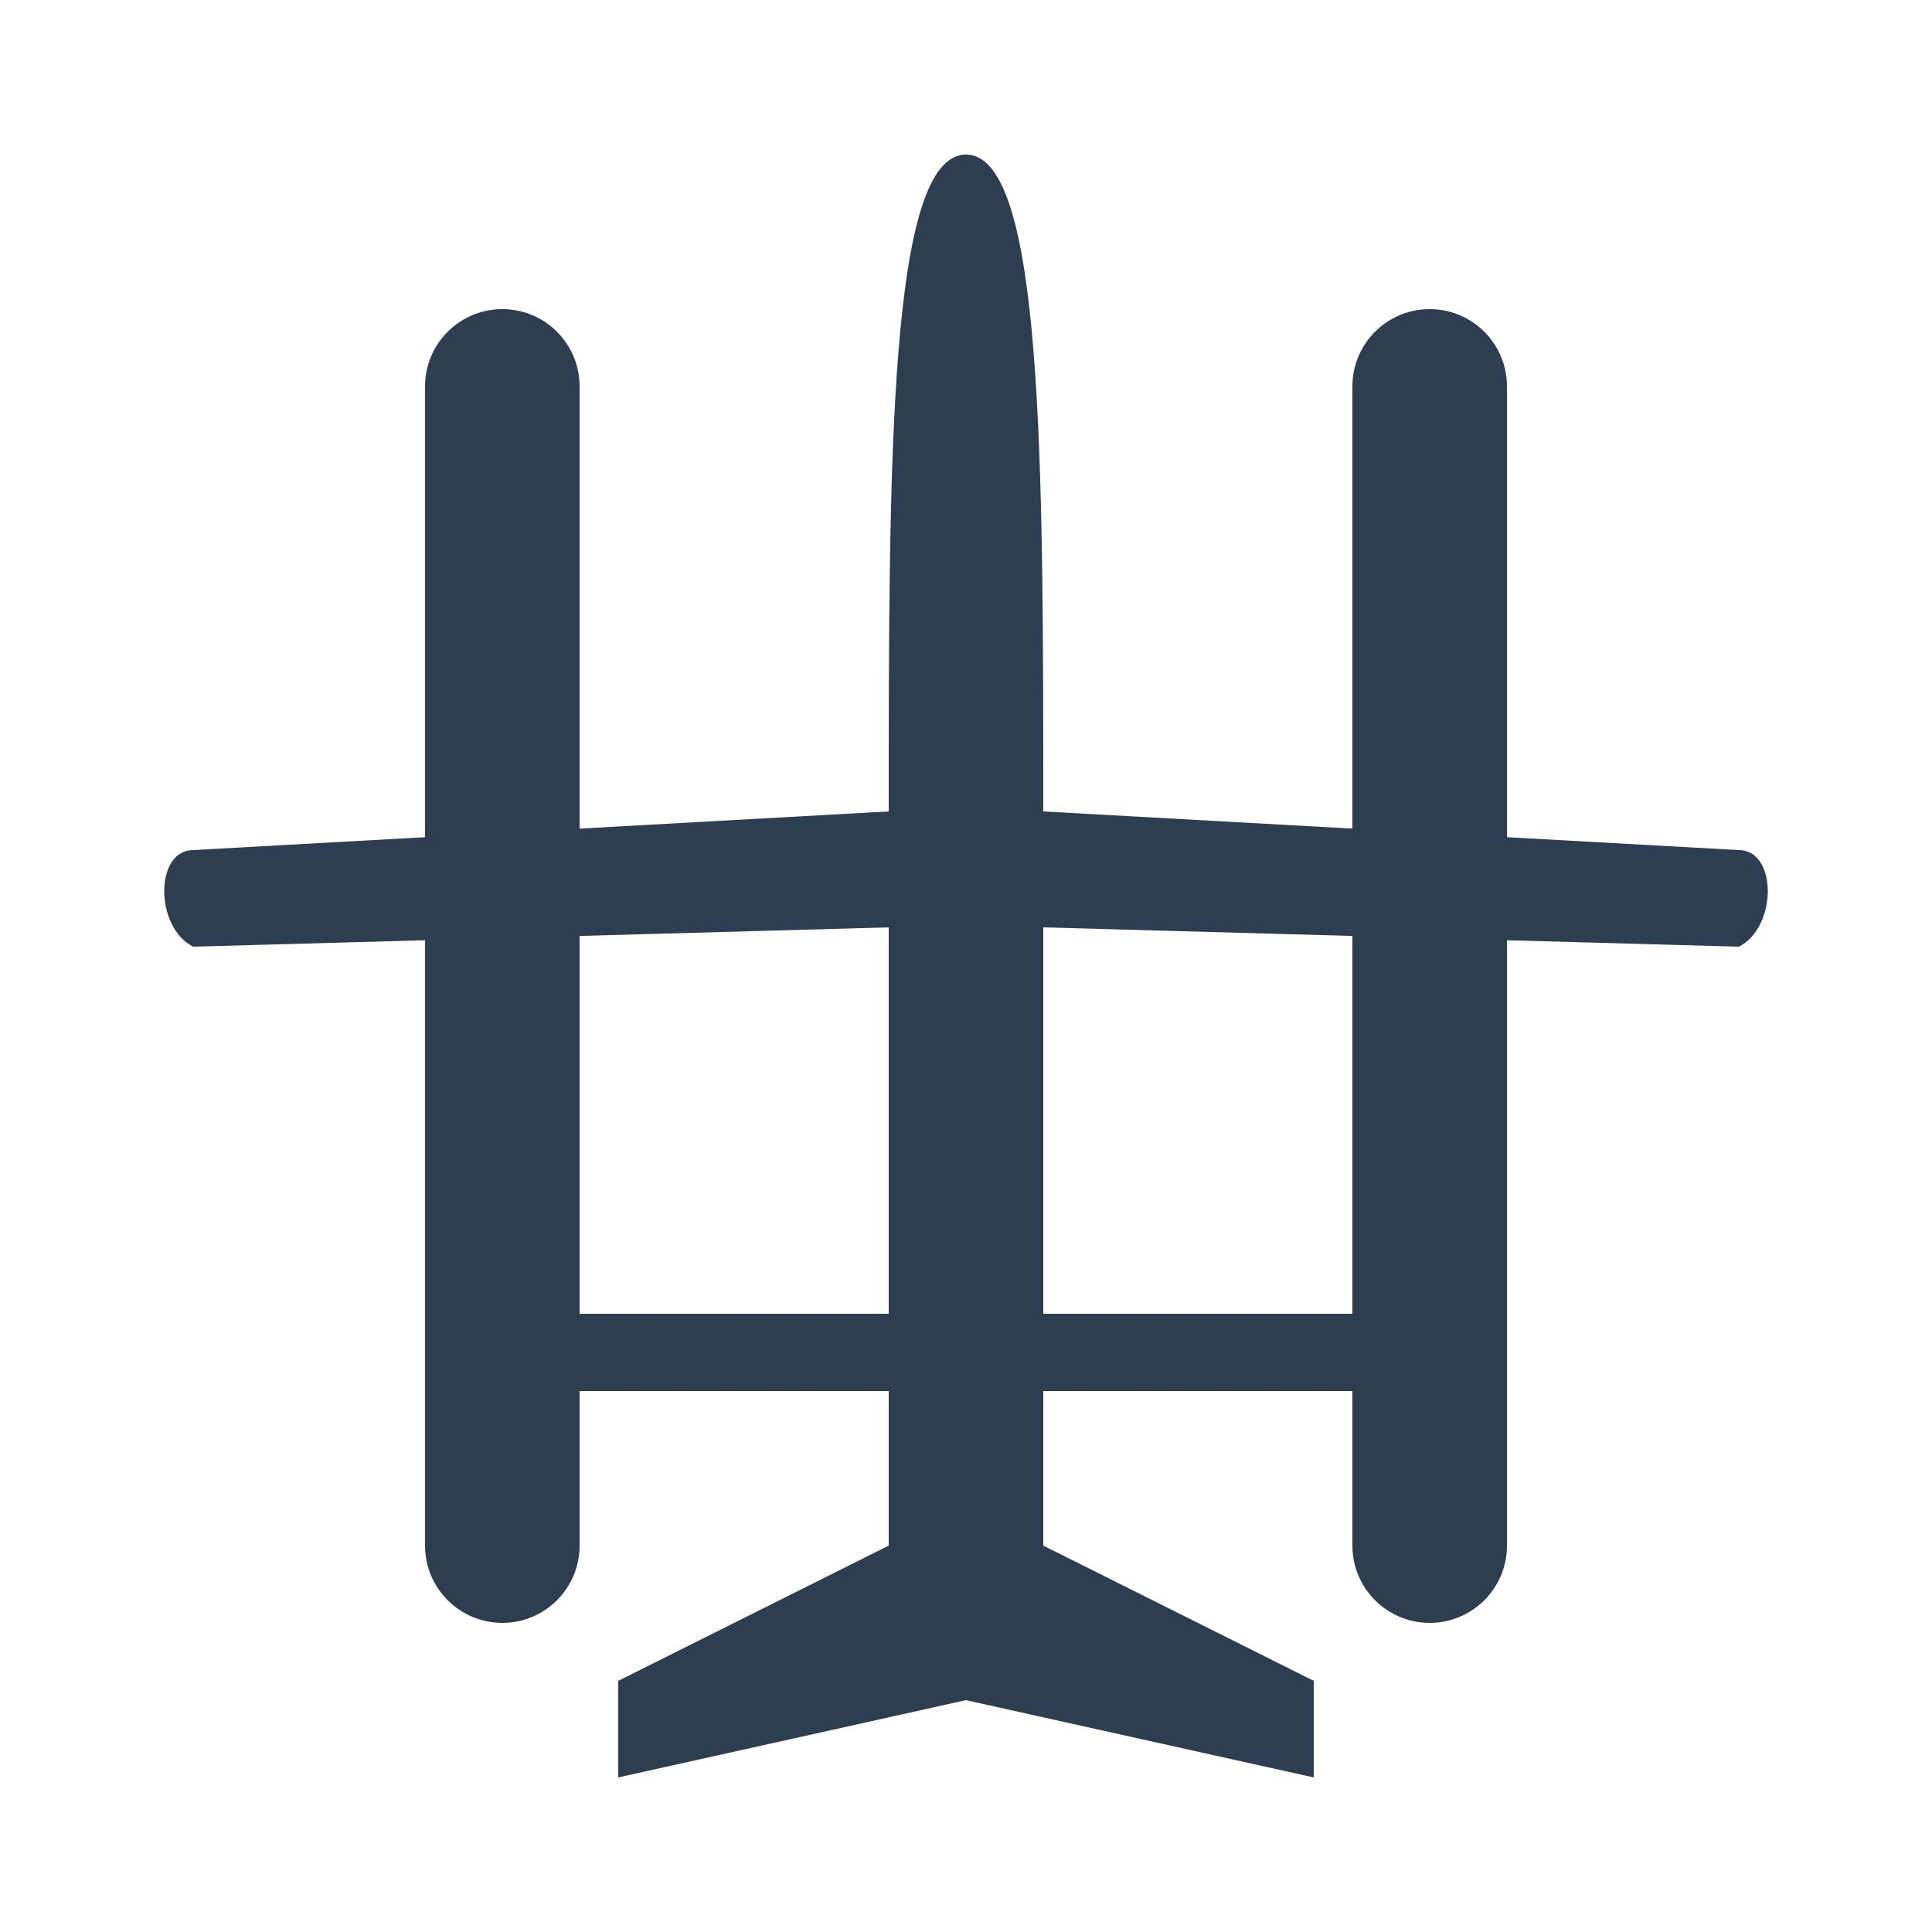
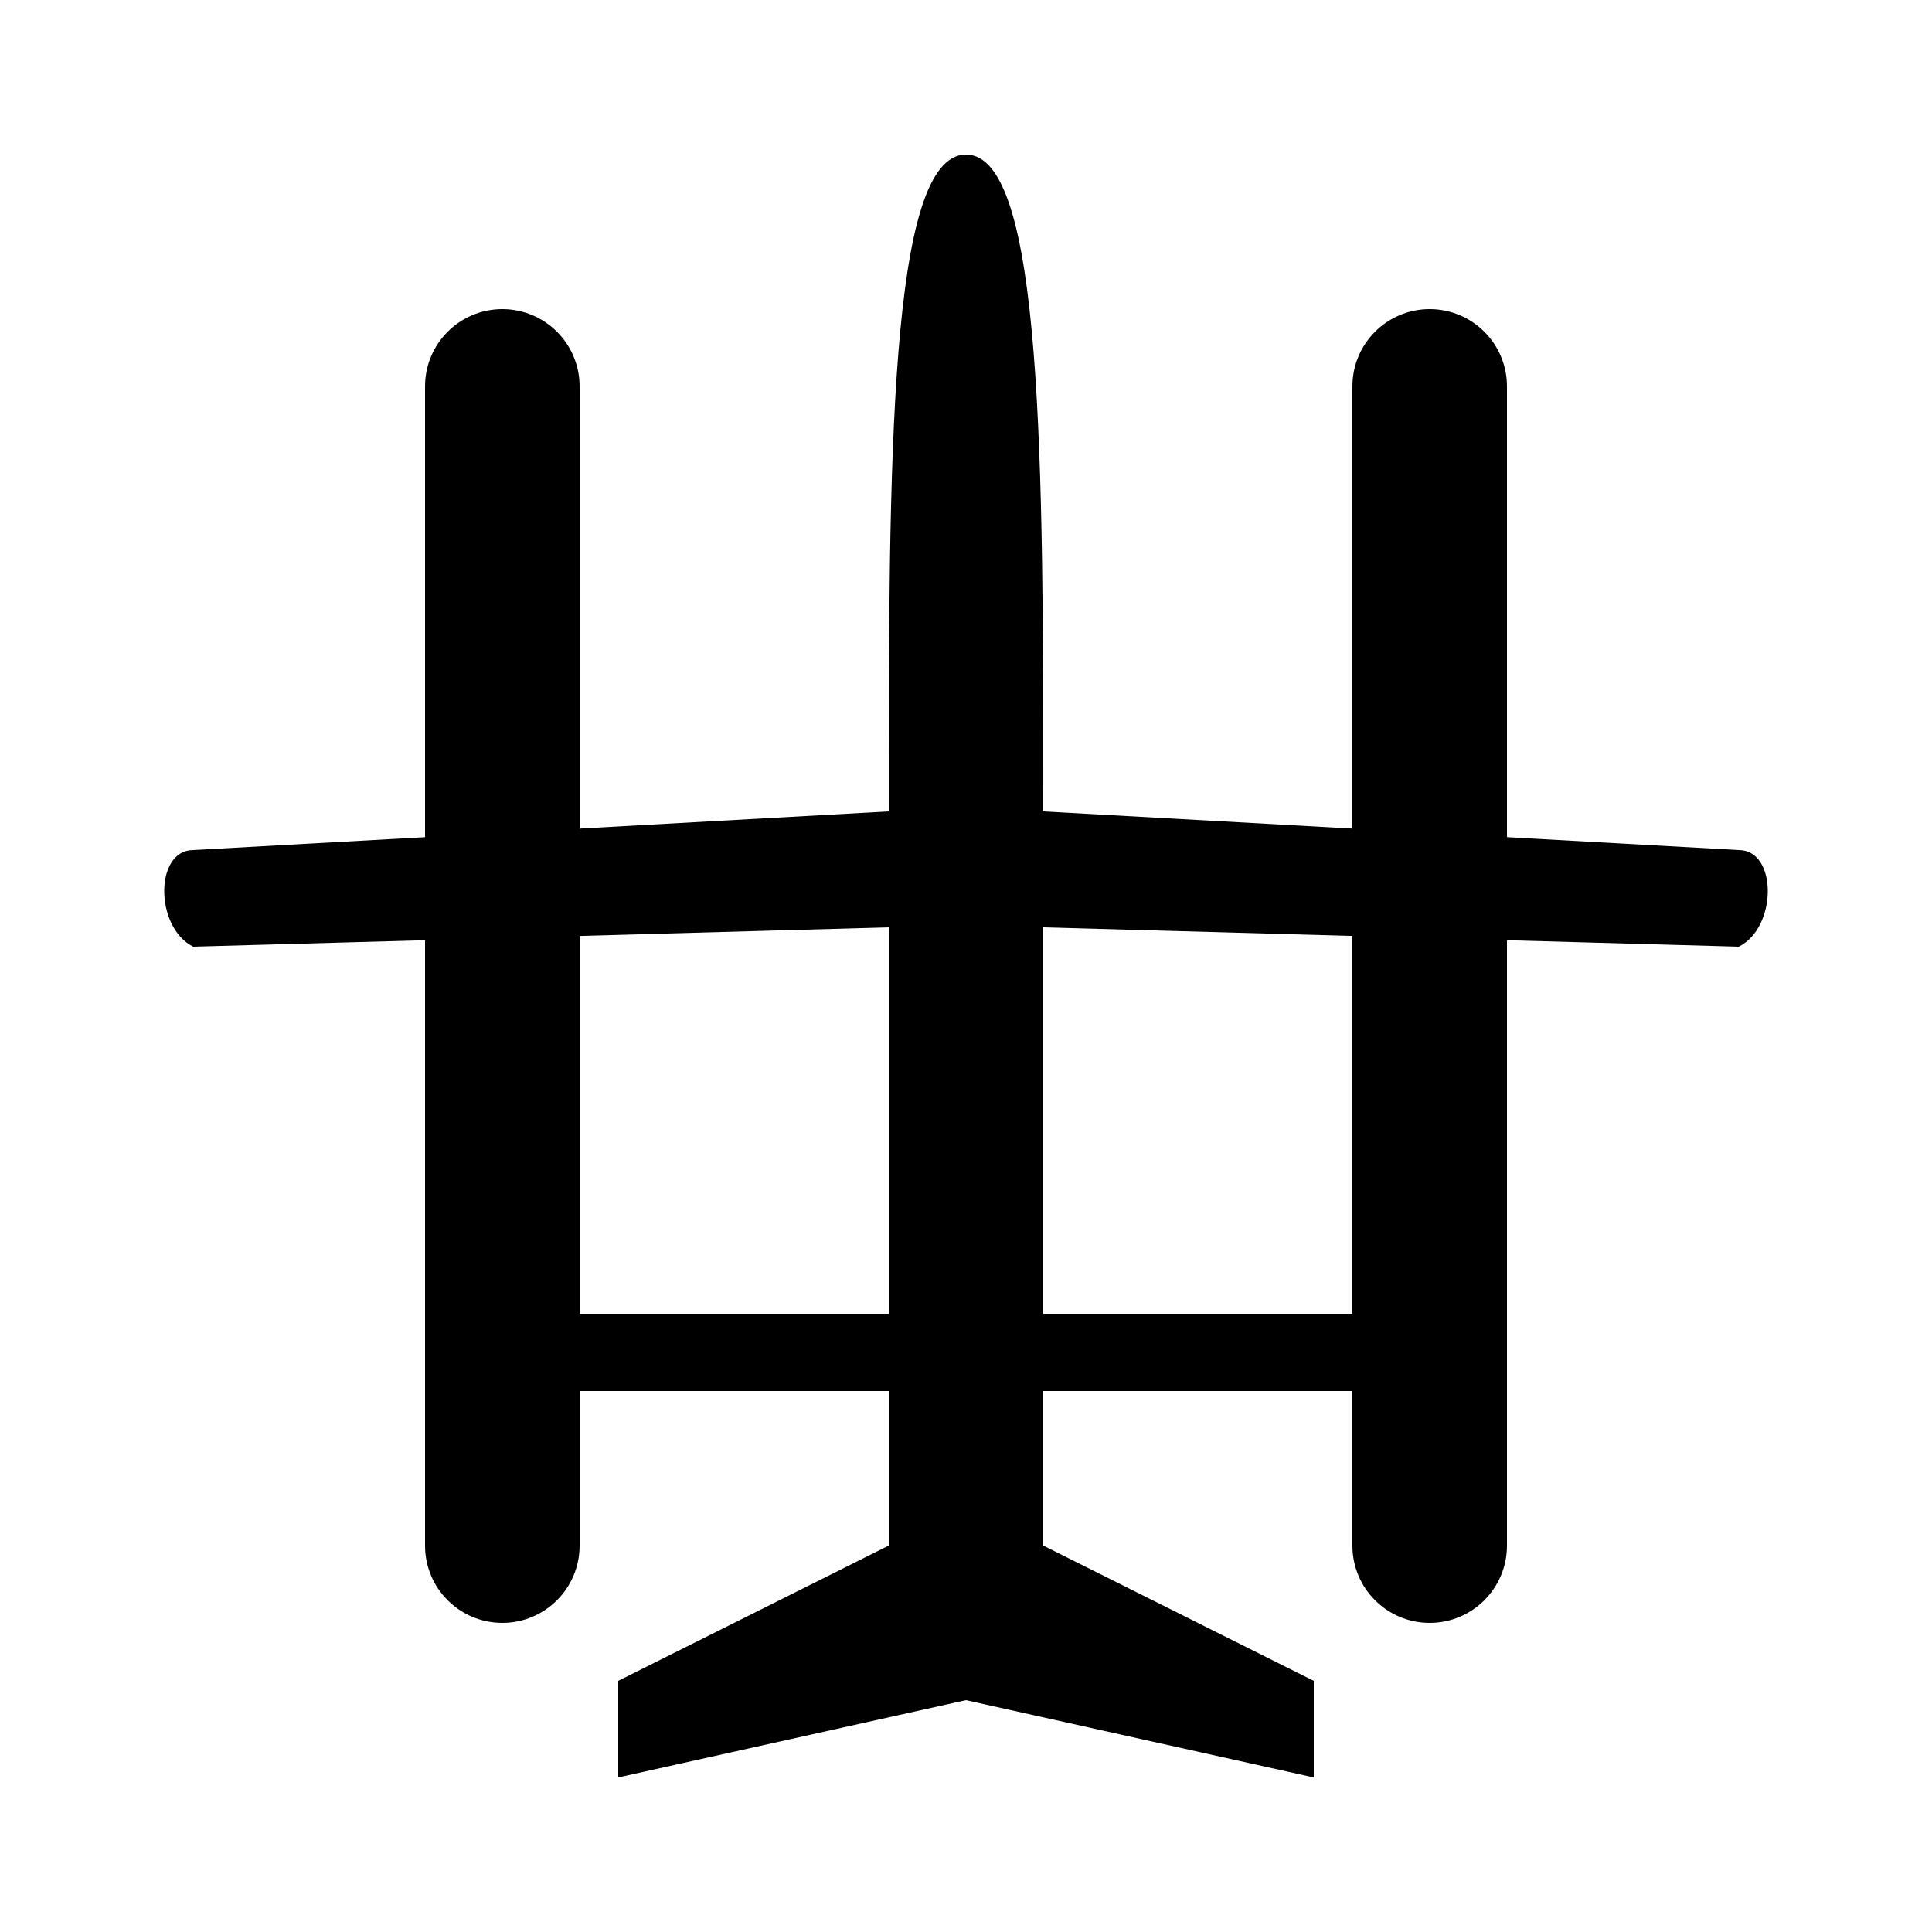
<svg xmlns="http://www.w3.org/2000/svg" width="50" height="50" viewBox="0 0 50 50">
-   <rect x="11" y="8" width="4" height="34" rx="2" fill="#2C3E50" />
-   <rect x="35" y="8" width="4" height="34" rx="2" fill="#2C3E50" />
-   <line x1="13" y1="23" x2="37" y2="23" stroke="#2C3E50" stroke-width="2" />
-   <line x1="13" y1="35" x2="37" y2="35" stroke="#2C3E50" stroke-width="2" />
-   <path fill="#2C3E50" d="M25 4 C23 4 23 12 23 21 L5 22 C4 22 4 24 5 24.5 L23 24 L23 40 L16 43.5 L16 46 L25 44 L34 46 L34 43.5 L27 40 L27 24 L45 24.5 C46 24 46 22 45 22 L27 21 C27 12 27 4 25 4 Z" />
+   <rect x="11" y="8" width="4" height="34" rx="2" fill="currentColor" />
+   <rect x="35" y="8" width="4" height="34" rx="2" fill="currentColor" />
+   <line x1="13" y1="23" x2="37" y2="23" stroke="currentColor" stroke-width="2" />
+   <line x1="13" y1="35" x2="37" y2="35" stroke="currentColor" stroke-width="2" />
+   <path fill="currentColor" d="M25 4 C23 4 23 12 23 21 L5 22 C4 22 4 24 5 24.5 L23 24 L23 40 L16 43.5 L16 46 L25 44 L34 46 L34 43.5 L27 40 L27 24 L45 24.5 C46 24 46 22 45 22 L27 21 C27 12 27 4 25 4 Z" />
</svg>
